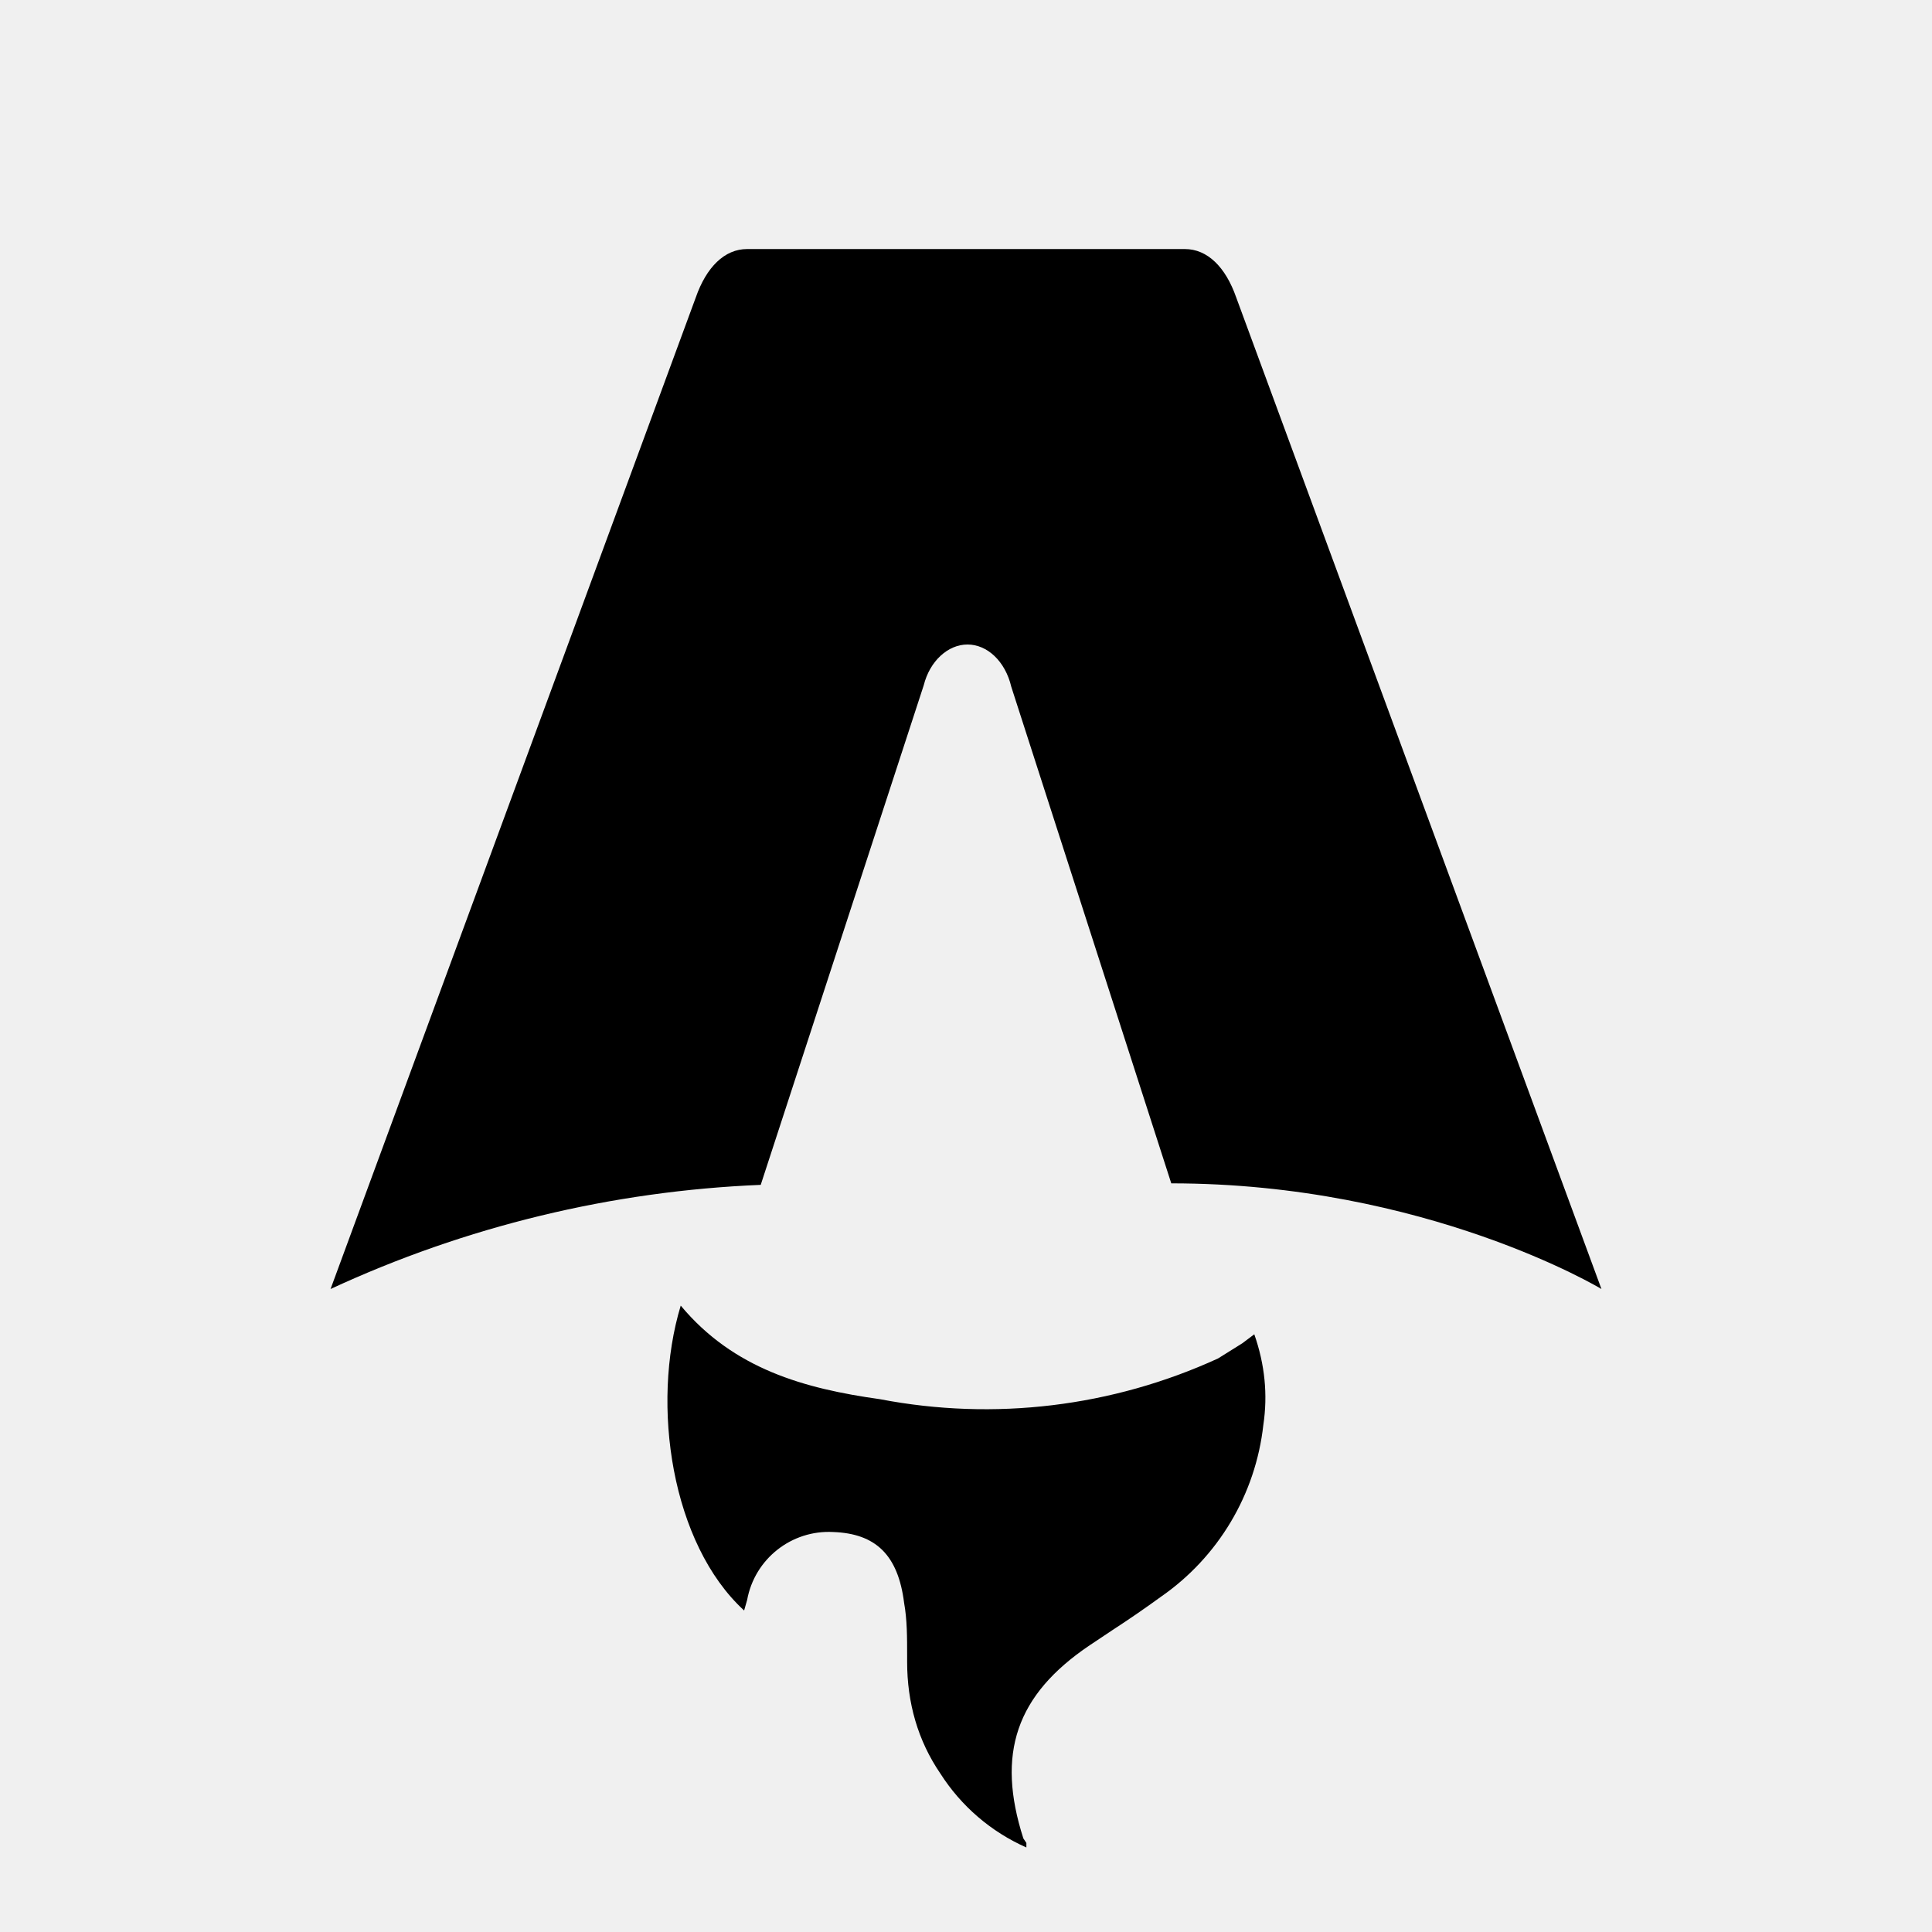
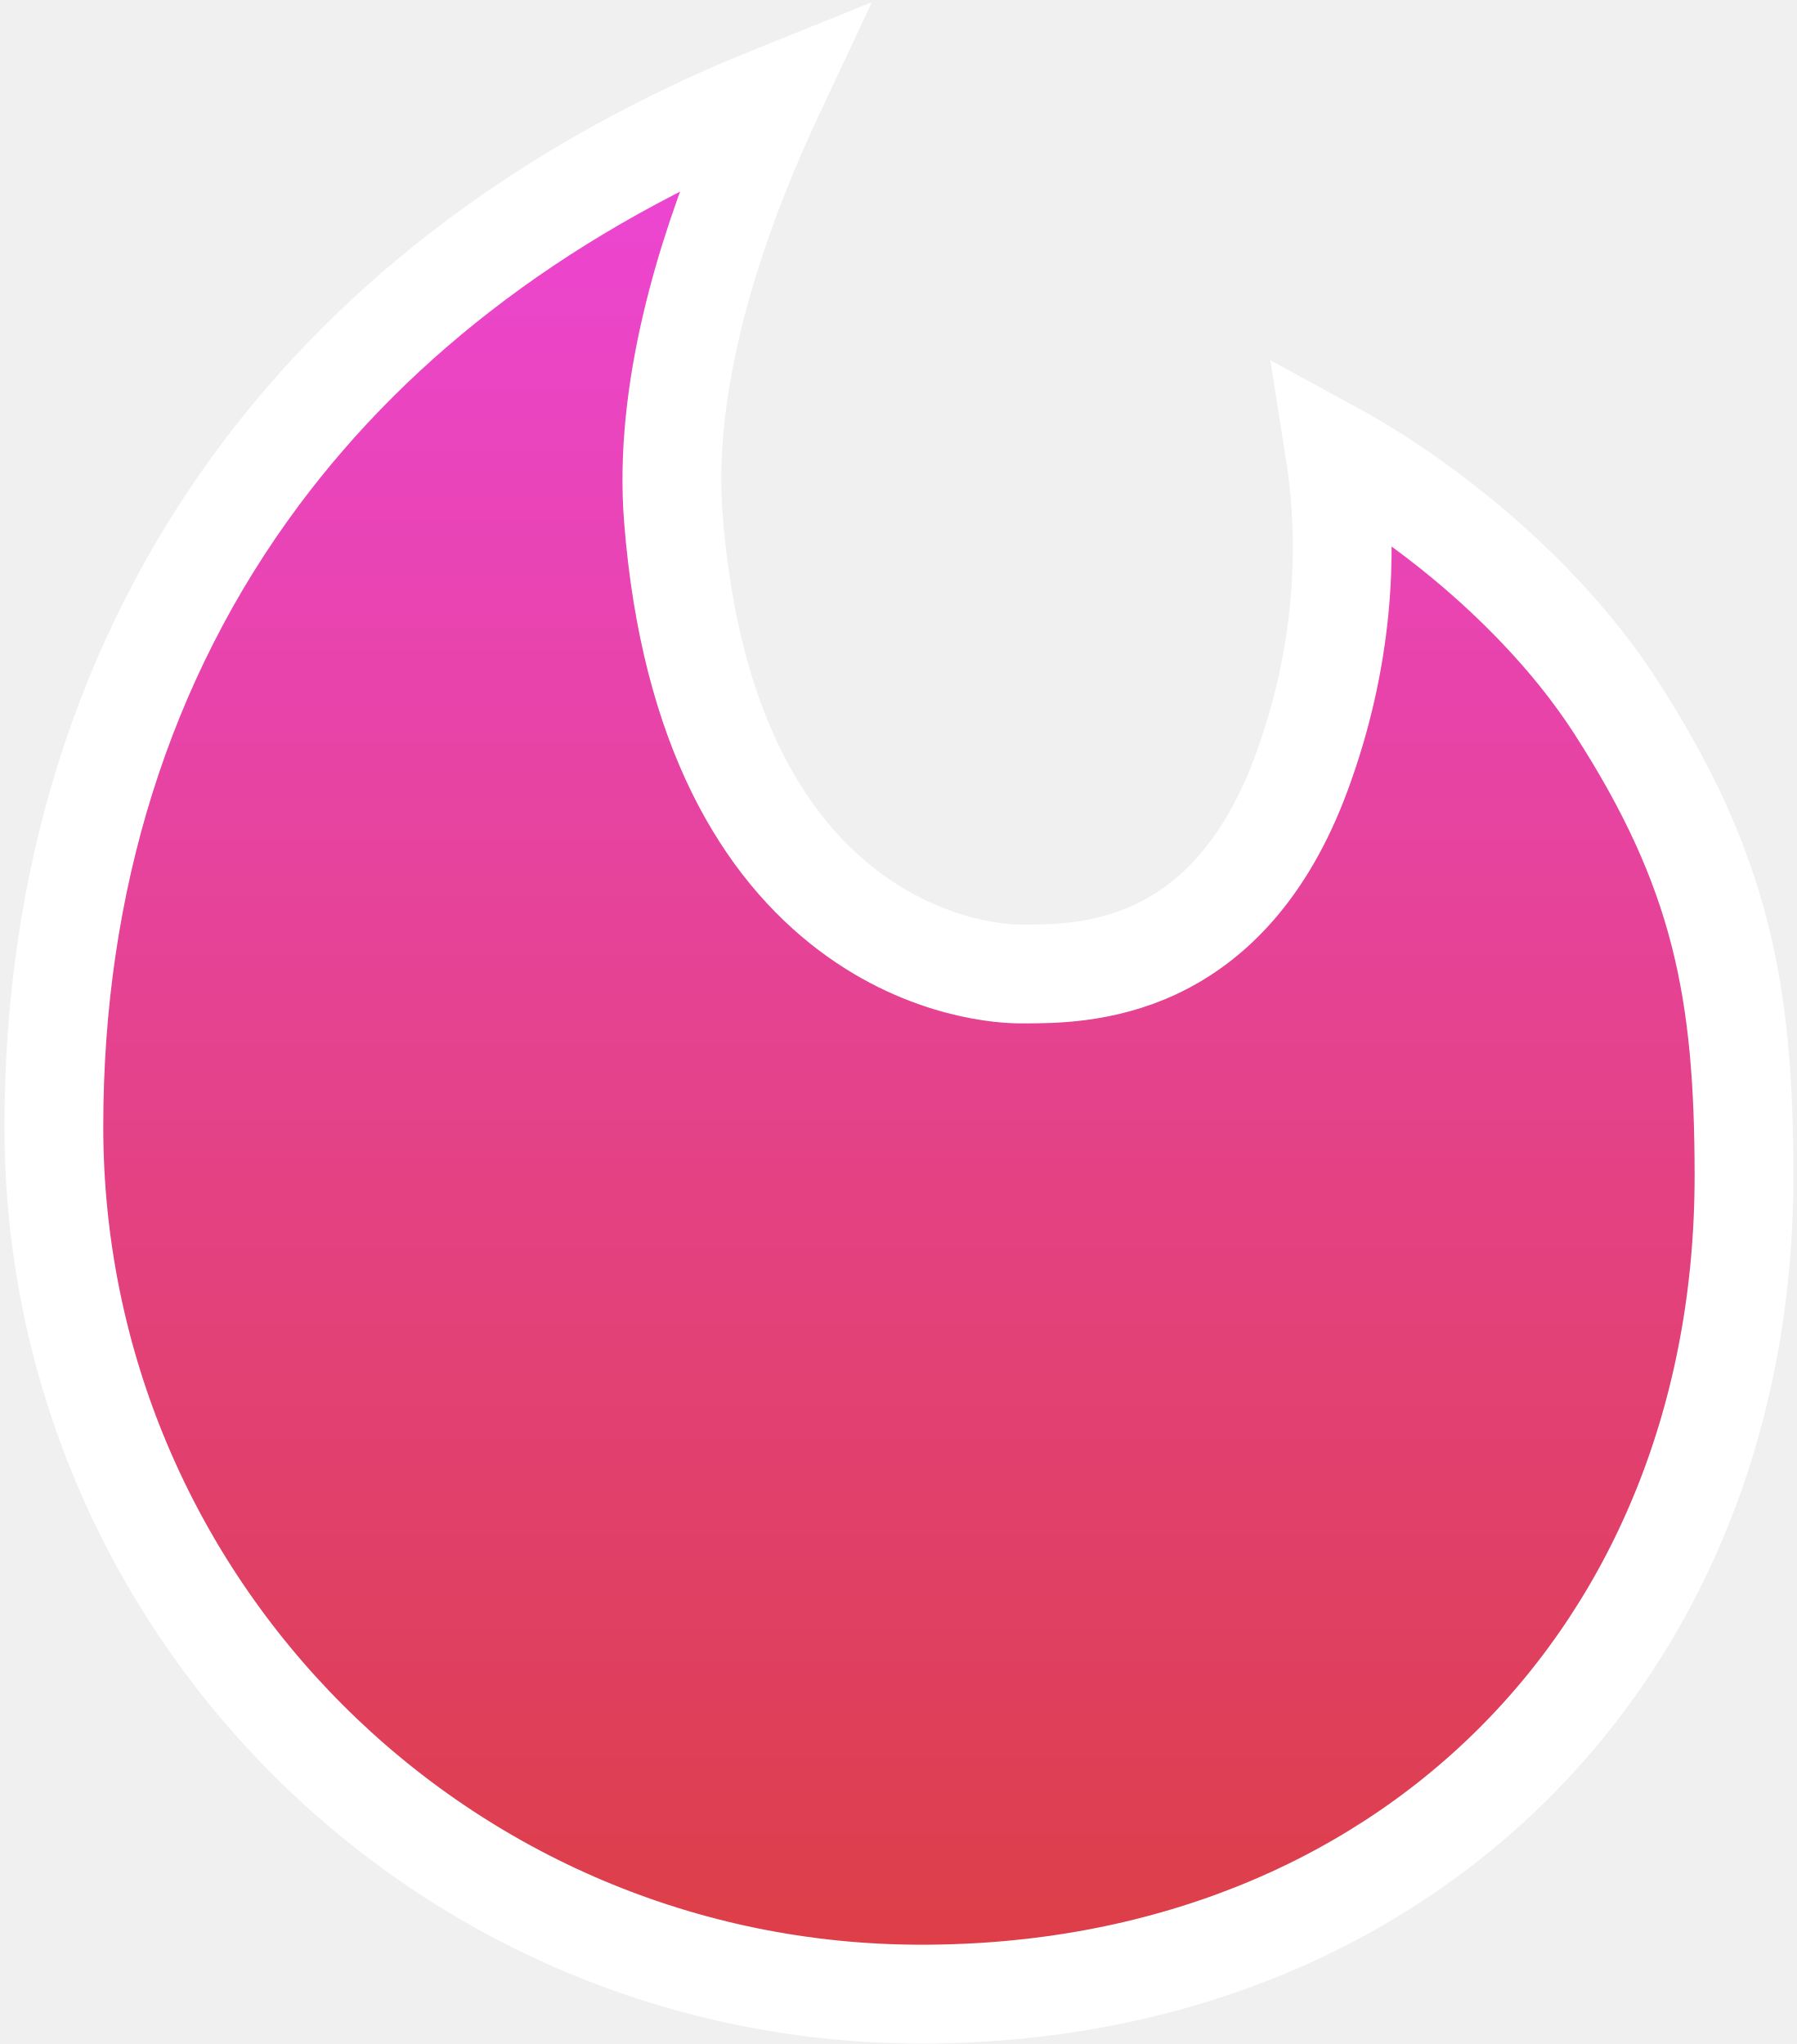
- <svg xmlns="http://www.w3.org/2000/svg" fill="none" viewBox="0 0 128 128">
-   <path d="M50.4 78.5a75.1 75.1 0 0 0-28.5 6.9l24.2-65.7c.7-2 1.9-3.2 3.4-3.2h29c1.5 0 2.7 1.2 3.4 3.2l24.2 65.7s-11.6-7-28.5-7L67 45.5c-.4-1.7-1.6-2.8-2.9-2.8-1.3 0-2.5 1.1-2.9 2.7L50.4 78.5Zm-1.1 28.2Zm-4.2-20.2c-2 6.6-.6 15.8 4.2 20.2a17.5 17.5 0 0 1 .2-.7 5.5 5.5 0 0 1 5.7-4.5c2.8.1 4.3 1.5 4.7 4.7.2 1.1.2 2.3.2 3.5v.4c0 2.7.7 5.2 2.2 7.4a13 13 0 0 0 5.7 4.9v-.3l-.2-.3c-1.8-5.6-.5-9.5 4.4-12.8l1.5-1a73 73 0 0 0 3.2-2.2 16 16 0 0 0 6.8-11.4c.3-2 .1-4-.6-6l-.8.6-1.6 1a37 37 0 0 1-22.4 2.7c-5-.7-9.7-2-13.2-6.2Z" />
-   <style>
-         path { fill: #000; }
-         @media (prefers-color-scheme: dark) {
-             path { fill: #FFF; }
-         }
-     </style>
+ <svg xmlns="http://www.w3.org/2000/svg" width="291" height="331" viewBox="0 0 291 331" fill="none">
+   <path d="M125.311 15.371C123.909 18.36 122.452 21.628 121.01 25.113C114.277 41.39 107.44 63.411 109.044 83.888C111.751 118.437 124.05 137.379 137.367 147.463C150.412 157.34 163.134 157.719 165.114 157.719C165.299 157.719 165.491 157.72 165.69 157.72C170.311 157.728 178.643 157.743 187.189 153.718C196.454 149.353 204.973 140.794 210.691 125.38C217.708 106.463 218.115 89.594 216.74 77.41C216.571 75.915 216.375 74.49 216.162 73.139C219.757 75.1 223.809 77.603 228.067 80.6C239.914 88.941 252.768 100.702 261.66 114.478C278.724 140.91 282.433 160.417 282.433 190.441C282.433 267.982 226.875 322.922 149.223 322.922C71.627 322.922 8.723 260.018 8.723 182.422C8.723 142.947 19.798 106.795 42.069 76.952C61.161 51.37 88.729 30.095 125.311 15.371Z" fill="url(#paint0_linear_1_2)" stroke="white" stroke-width="16" />
+   <defs>
+     <linearGradient id="paint0_linear_1_2" x1="145.578" y1="330.922" x2="145.578" y2="0.941" gradientUnits="userSpaceOnUse">
+       <stop stop-color="#DC3E40" />
+       <stop offset="1" stop-color="#EE46E0" />
+     </linearGradient>
+   </defs>
</svg>
